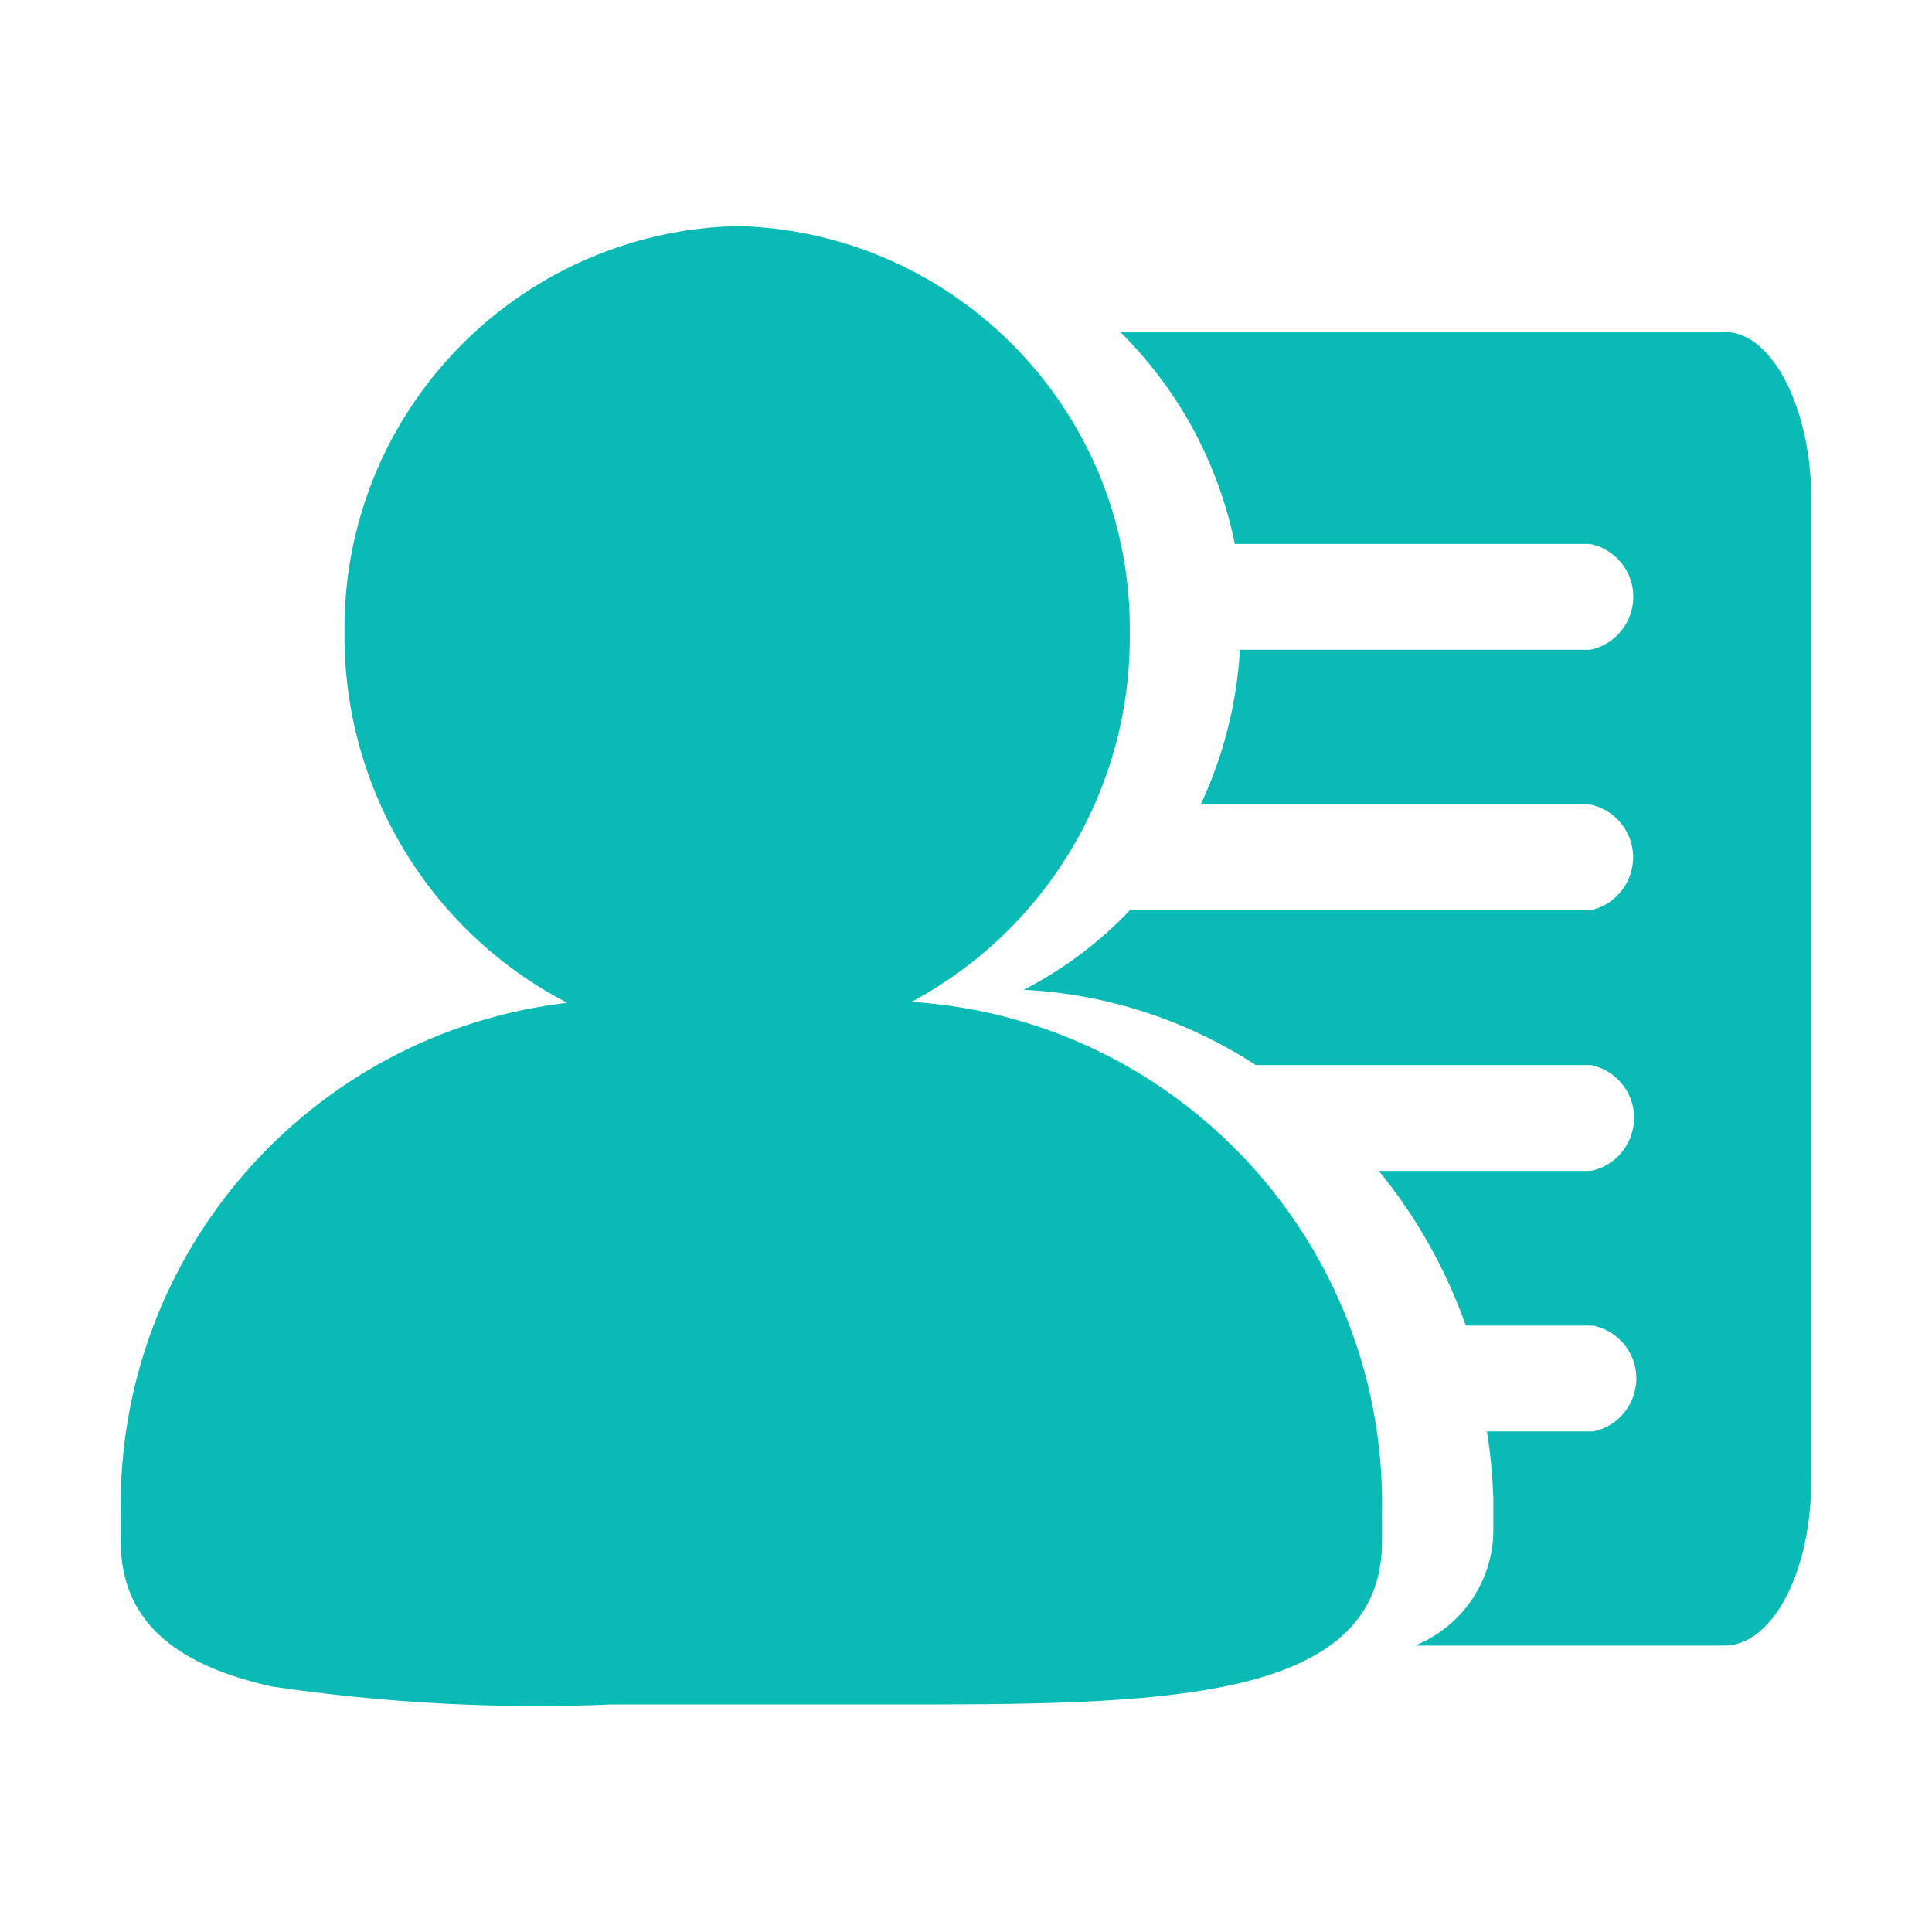
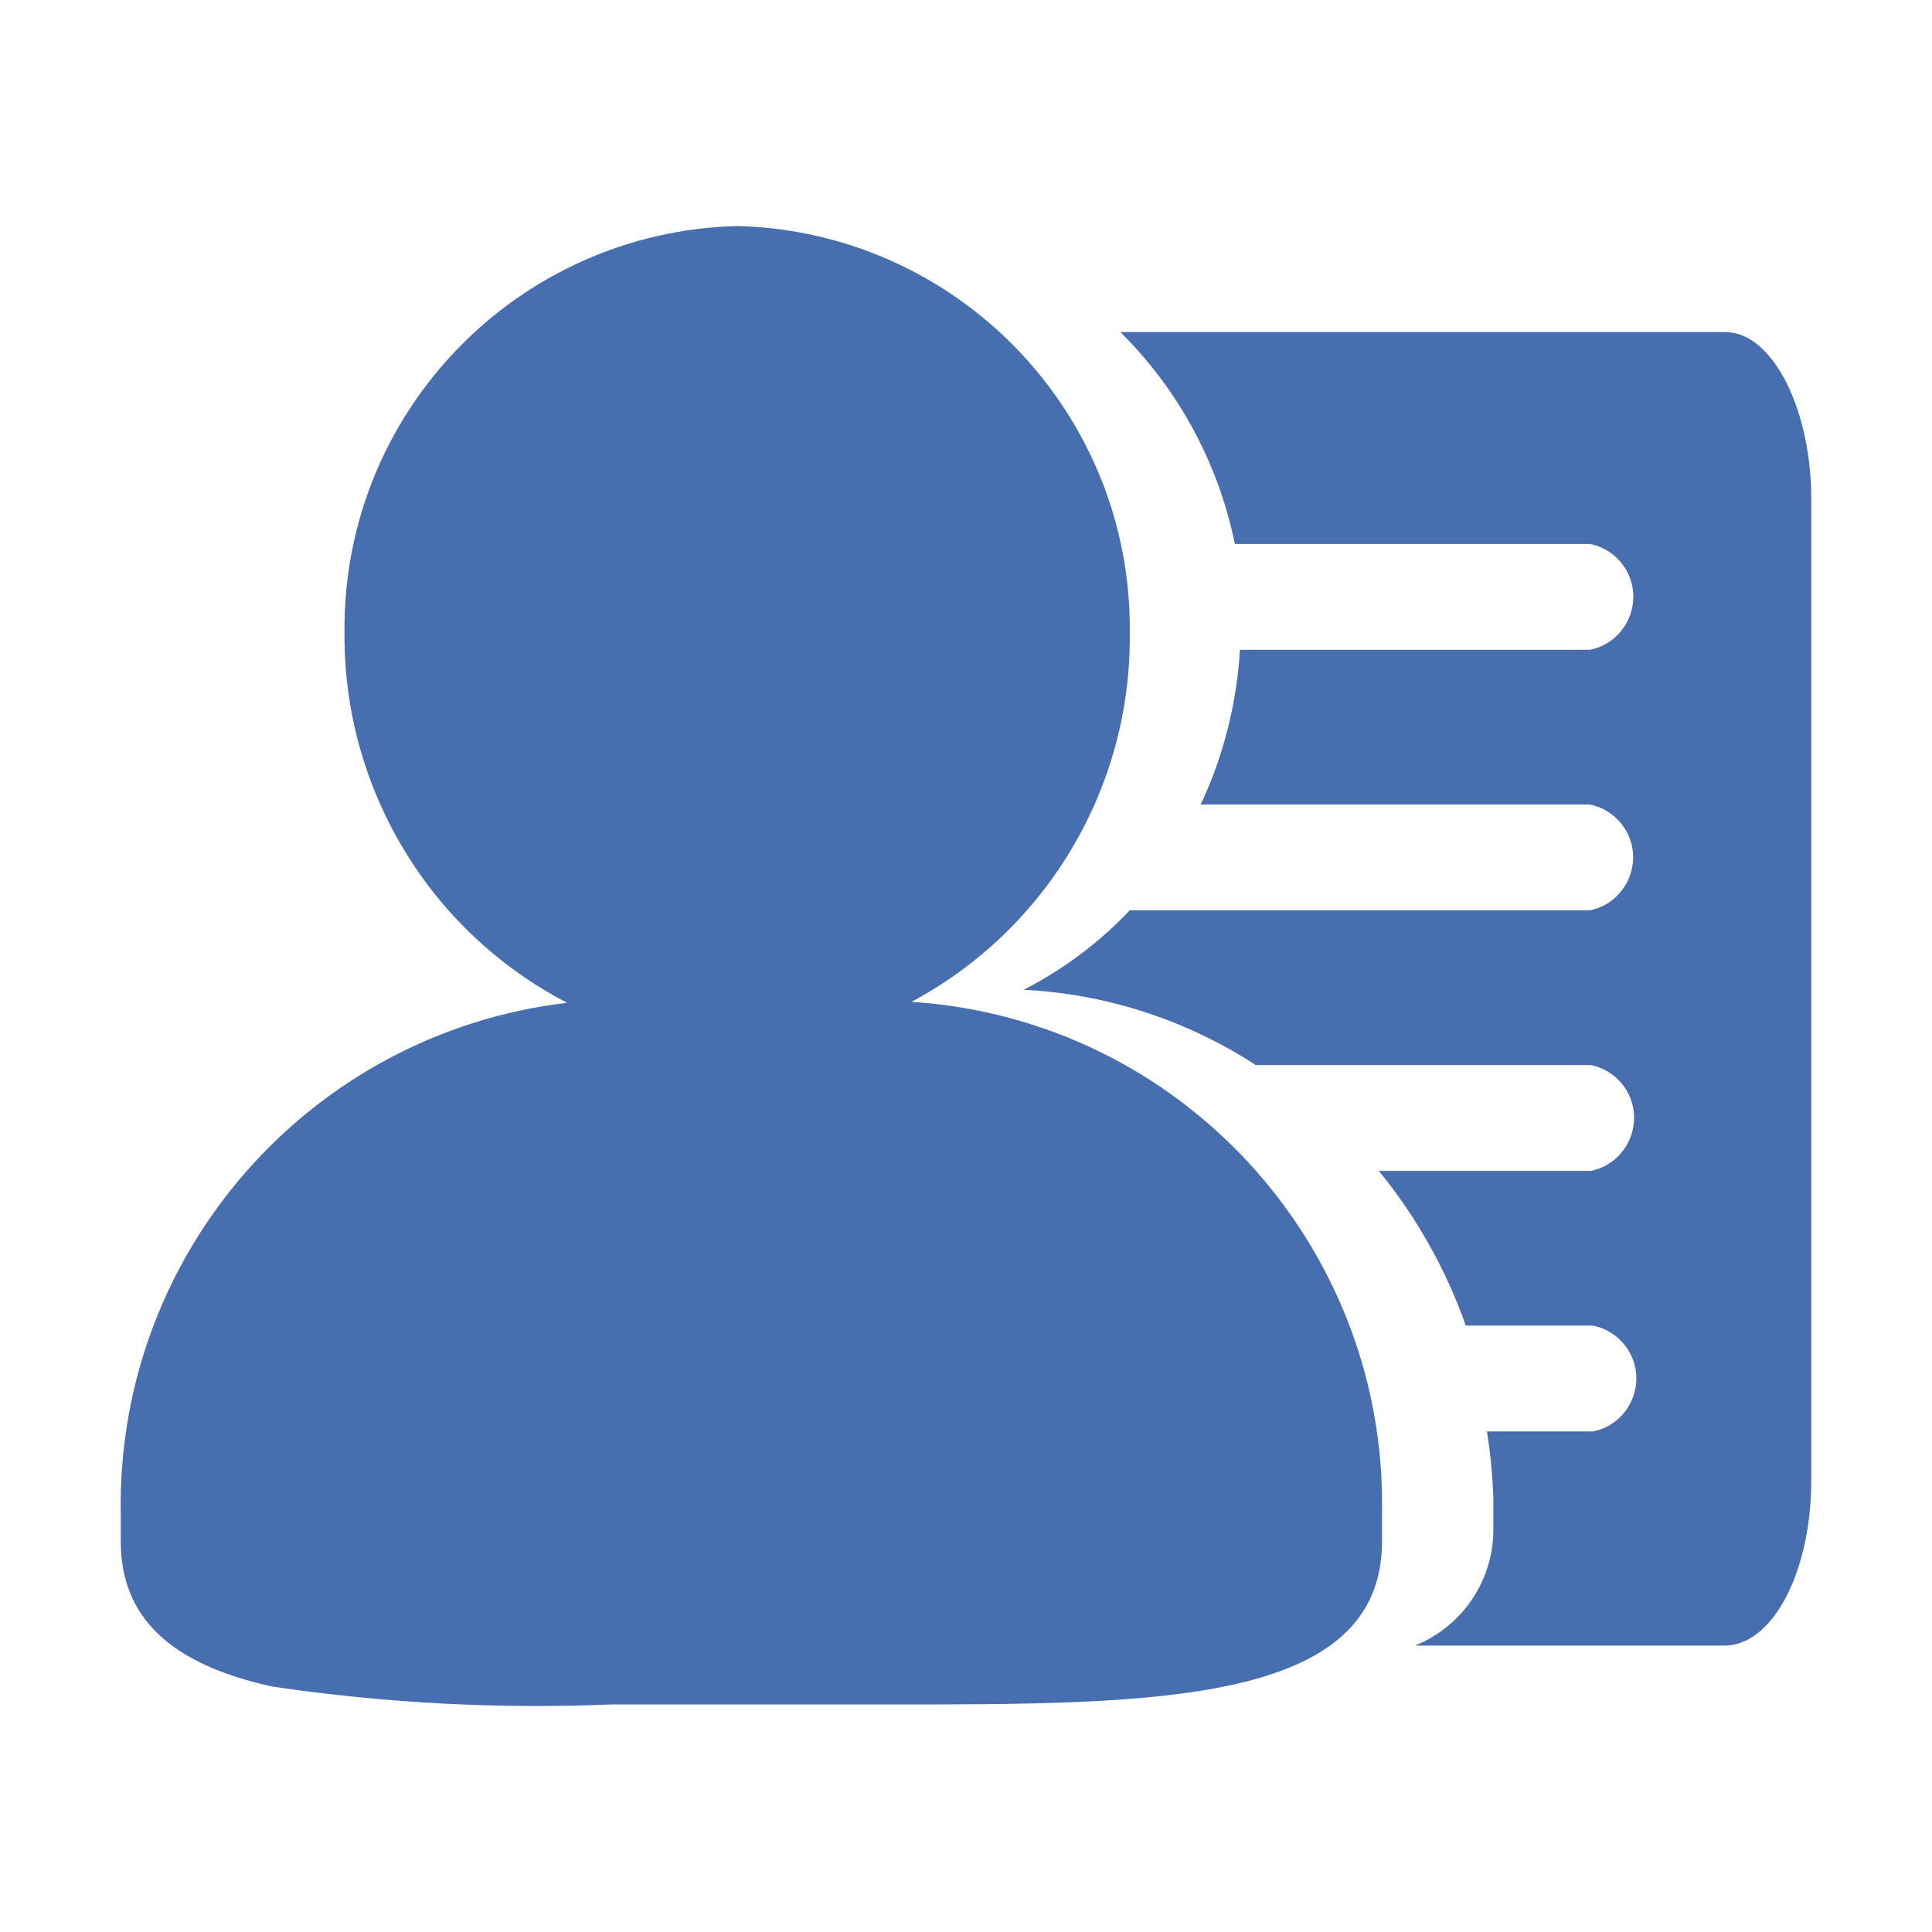
<svg xmlns="http://www.w3.org/2000/svg" t="1750817358468" class="icon" viewBox="0 0 1024 1024" version="1.1" p-id="17307" width="200" height="200">
-   <path d="M483.1 531c72-38.5 116.6-113.9 115.7-195.5 1.3-116.6-91.3-212.6-207.8-215.7-116.8 2.8-209.7 98.9-208.4 215.7-0.6 82.3 44.9 158.1 118 196C164.1 547.6 61.9 664.4 64 801.7v15.2c0 40.4 26.4 65.2 80.3 77 59.5 8.8 119.7 12 179.8 9.5h148.3c139.9 0 260.1 0 260.1-86.5v-15.2c2.4-142.3-107.4-261.5-249.4-270.7z" p-id="17308" fill="rgb(10, 186, 181)" />
-   <path d="M914.5 176H593.8c30.9 30.6 52 69.7 60.7 112.3h188.2c15.5 3.1 25.6 18.2 22.4 33.7-2.3 11.3-11.1 20.2-22.4 22.4H657.2c-1.7 28.4-8.7 56.2-20.8 82h206.2c15.5 3.1 25.6 18.2 22.4 33.7-2.3 11.3-11.1 20.2-22.4 22.4H598.8c-16.2 17.1-35.2 31.3-56.2 42.1 43.8 2.2 86.2 16 123 39.9h177.5c15.5 3.1 25.6 18.2 22.4 33.7-2.3 11.3-11.1 20.2-22.4 22.4H730.8c20 24.5 35.6 52.2 46.1 82h67.4c15.5 3.1 25.6 18.2 22.4 33.7-2.3 11.3-11.1 20.2-22.4 22.4h-56.2c1.9 11.7 3 23.5 3.4 35.4v15.2c0.6 27.6-16 52.6-41.6 62.9h164c25.8 0 46.1-39.3 46.1-87.6V266.4c0.6-48.3-20.2-90.4-45.5-90.4z" p-id="17309" fill="rgb(10, 186, 181)" />
+   <path d="M483.1 531c72-38.5 116.6-113.9 115.7-195.5 1.3-116.6-91.3-212.6-207.8-215.7-116.8 2.8-209.7 98.9-208.4 215.7-0.6 82.3 44.9 158.1 118 196C164.1 547.6 61.9 664.4 64 801.7v15.2c0 40.4 26.4 65.2 80.3 77 59.5 8.8 119.7 12 179.8 9.5h148.3c139.9 0 260.1 0 260.1-86.5v-15.2c2.4-142.3-107.4-261.5-249.4-270.7z" p-id="17308" fill="#476EAE" />
+   <path d="M914.5 176H593.8c30.9 30.6 52 69.7 60.7 112.3h188.2c15.5 3.1 25.6 18.2 22.4 33.7-2.3 11.3-11.1 20.2-22.4 22.4H657.2c-1.7 28.4-8.7 56.2-20.8 82h206.2c15.5 3.1 25.6 18.2 22.4 33.7-2.3 11.3-11.1 20.2-22.4 22.4H598.8c-16.2 17.1-35.2 31.3-56.2 42.1 43.8 2.2 86.2 16 123 39.9h177.5c15.5 3.1 25.6 18.2 22.4 33.7-2.3 11.3-11.1 20.2-22.4 22.4H730.8c20 24.5 35.6 52.2 46.1 82h67.4c15.5 3.1 25.6 18.2 22.4 33.7-2.3 11.3-11.1 20.2-22.4 22.4h-56.2c1.9 11.7 3 23.5 3.4 35.4v15.2c0.6 27.6-16 52.6-41.6 62.9h164c25.8 0 46.1-39.3 46.1-87.6V266.4c0.6-48.3-20.2-90.4-45.5-90.4z" p-id="17309" fill="#476EAE" />
</svg>
